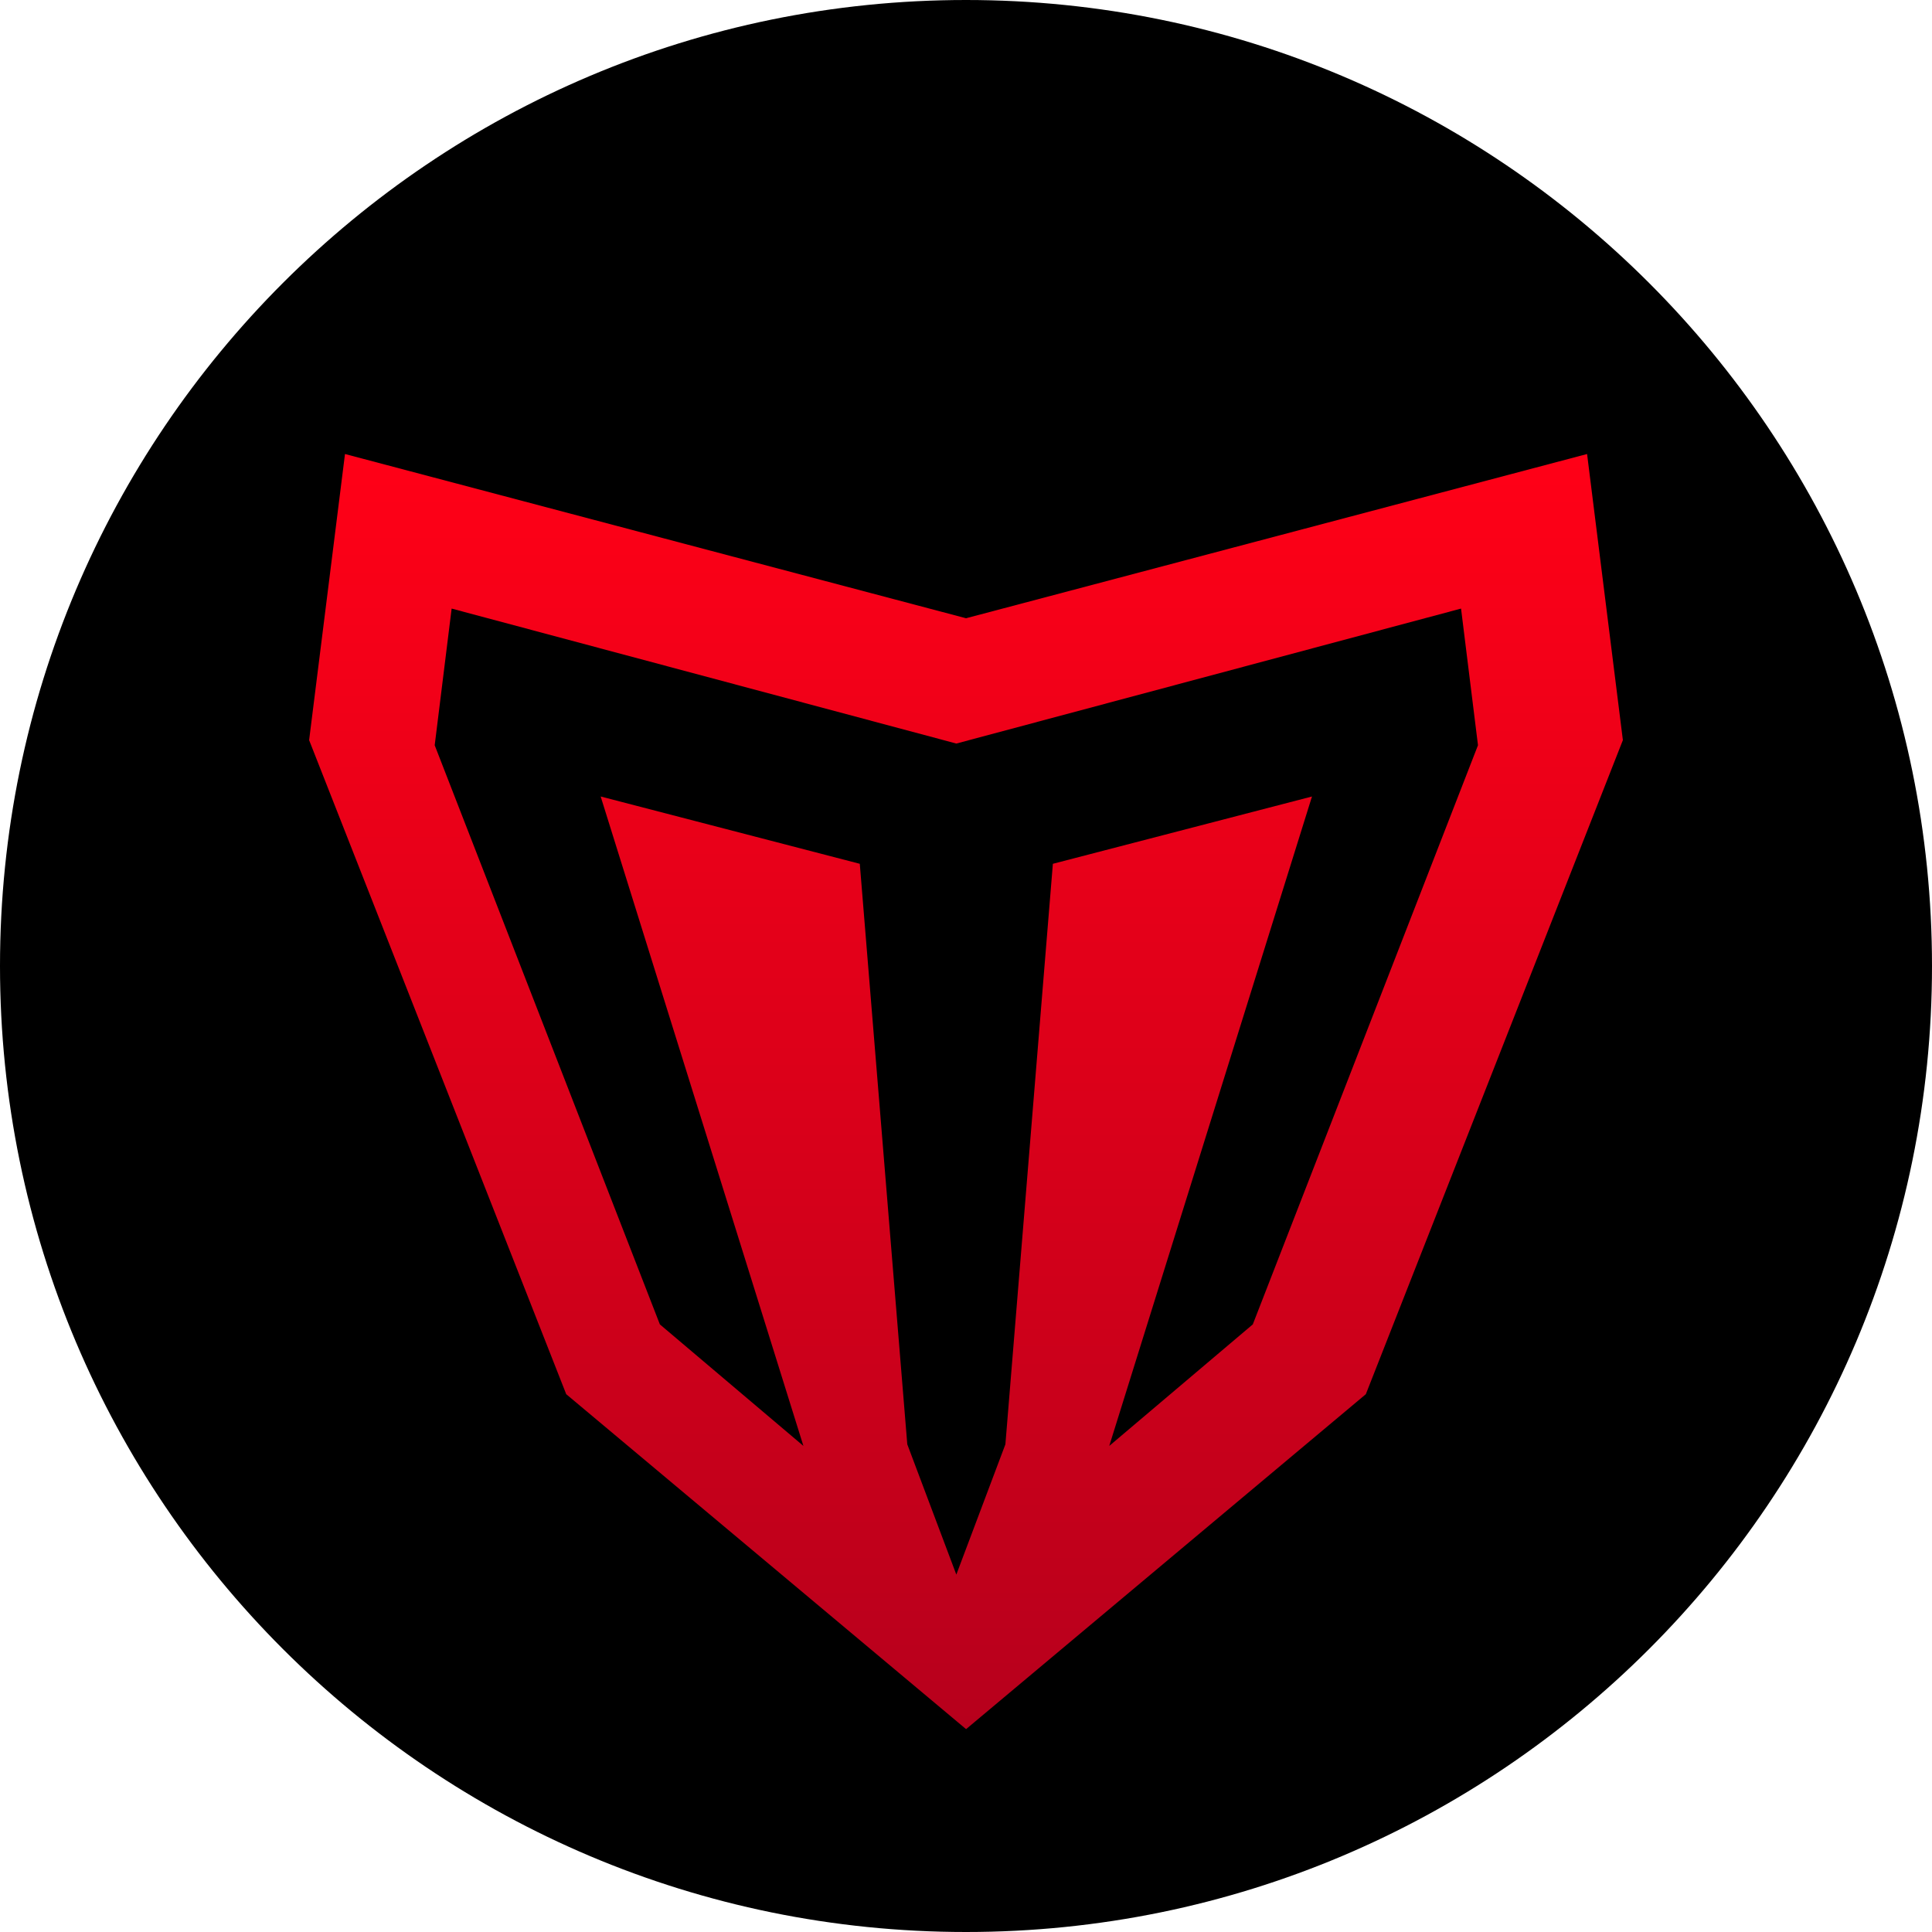
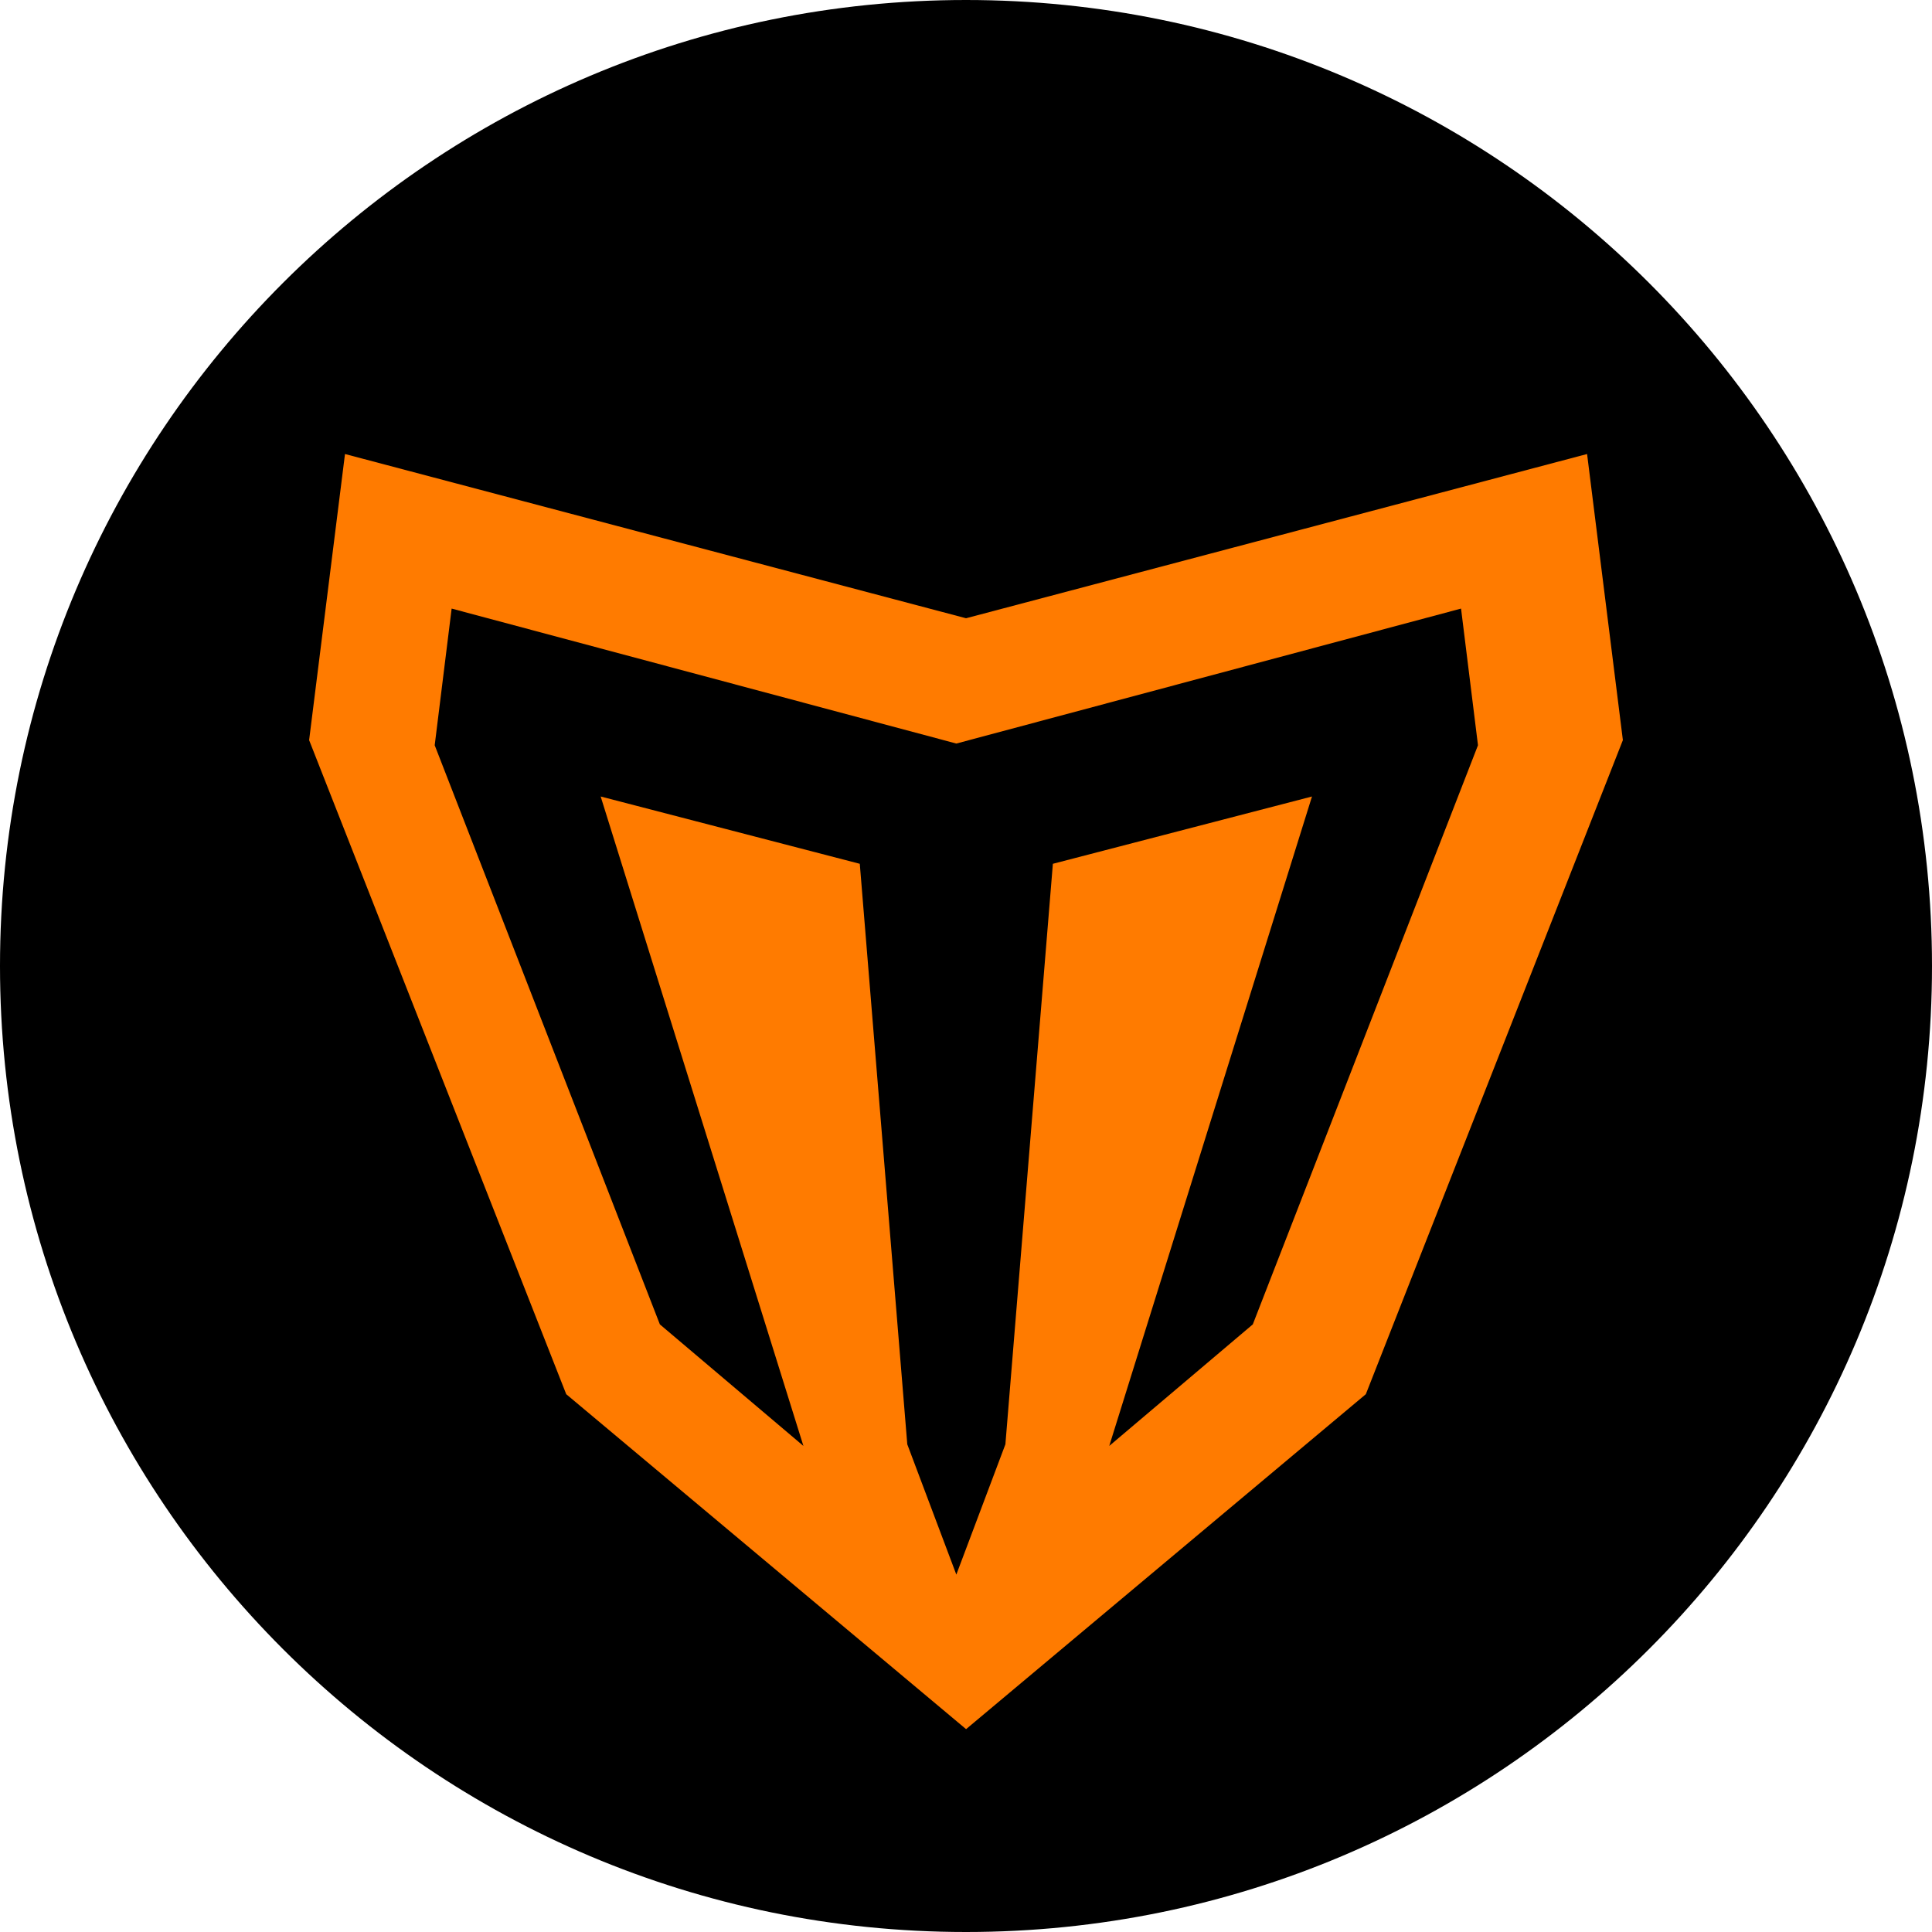
- <svg xmlns="http://www.w3.org/2000/svg" width="200px" height="200px" viewBox="0 0 200 200" version="1.1">
-   <defs>
-     <linearGradient x1="50%" y1="0%" x2="50%" y2="100%" id="linearGradient-1">
-       <stop stop-color="#FF0017" offset="0%" />
-       <stop stop-color="#B7001C" offset="100%" />
-     </linearGradient>
-   </defs>
-   <g id="Page-1" stroke="none" stroke-width="1" fill="none" fill-rule="evenodd">
-     <g id="mean-logo">
-       <path d="M200,100 C200,155.228 155.228,200 100,200 C44.772,200 0,155.228 0,100 C0,44.772 44.772,0 100,0 C155.228,0 200,44.772 200,100 Z" id="Path" fill="#000000" fill-rule="nonzero" />
-       <path d="M164.294,47 L100.004,64.001 L35.713,47 L32,76.618 L58.615,144.326 L100.008,179 L141.391,144.326 L168,76.618 L164.294,47 Z M151.247,63 L153,77.148 L129.689,137.099 L114.83,149.681 L135.817,82.453 L108.993,89.42 L104.078,149.515 L98.999,163 L93.922,149.515 L89.005,89.42 L62.181,82.453 L83.168,149.681 L68.309,137.099 L45,77.148 L46.753,63 L98.999,76.972 L151.247,63 Z" id="mean-mark" fill="url(#linearGradient-1)" />
-     </g>
-   </g>
+ <svg xmlns="http://www.w3.org/2000/svg" viewBox="0 0 200 200" xml:space="preserve" fill-rule="evenodd" clip-rule="evenodd" stroke-linejoin="round" stroke-miterlimit="2">
+   <path d="M200 100c0 55.228-44.772 100-100 100S0 155.228 0 100 44.772 0 100 0s100 44.772 100 100Z" fill-rule="nonzero" />
+   <path d="m164.294 47-64.29 17.001L35.713 47 32 76.618l26.615 67.708L100.008 179l41.383-34.674L168 76.618 164.294 47Zm-13.047 16L153 77.148l-23.311 59.951-14.859 12.582 20.987-67.228-26.824 6.967-4.915 60.095L98.999 163l-5.077-13.485-4.917-60.095-26.824-6.967 20.987 67.228-14.859-12.582L45 77.148 46.753 63l52.246 13.972L151.247 63Z" fill="#ff7b00" />
</svg>
